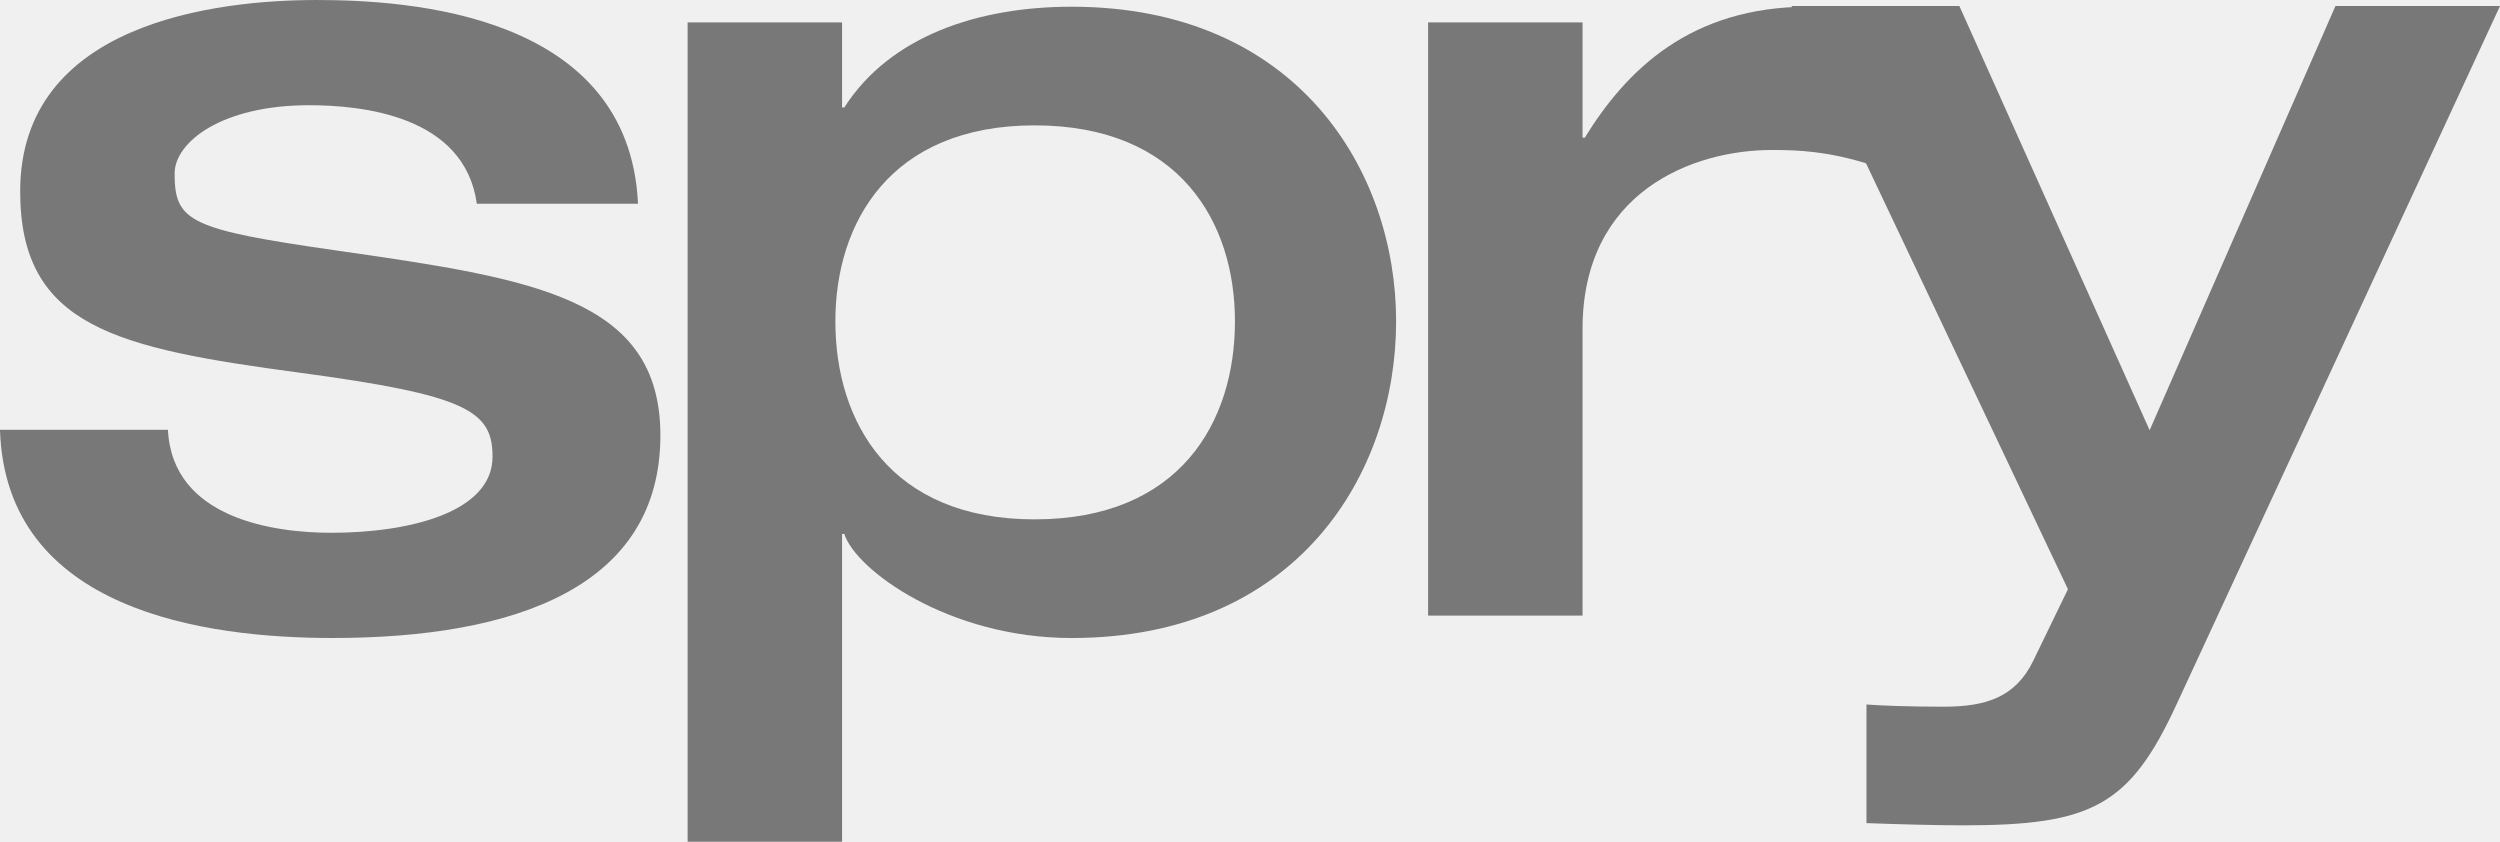
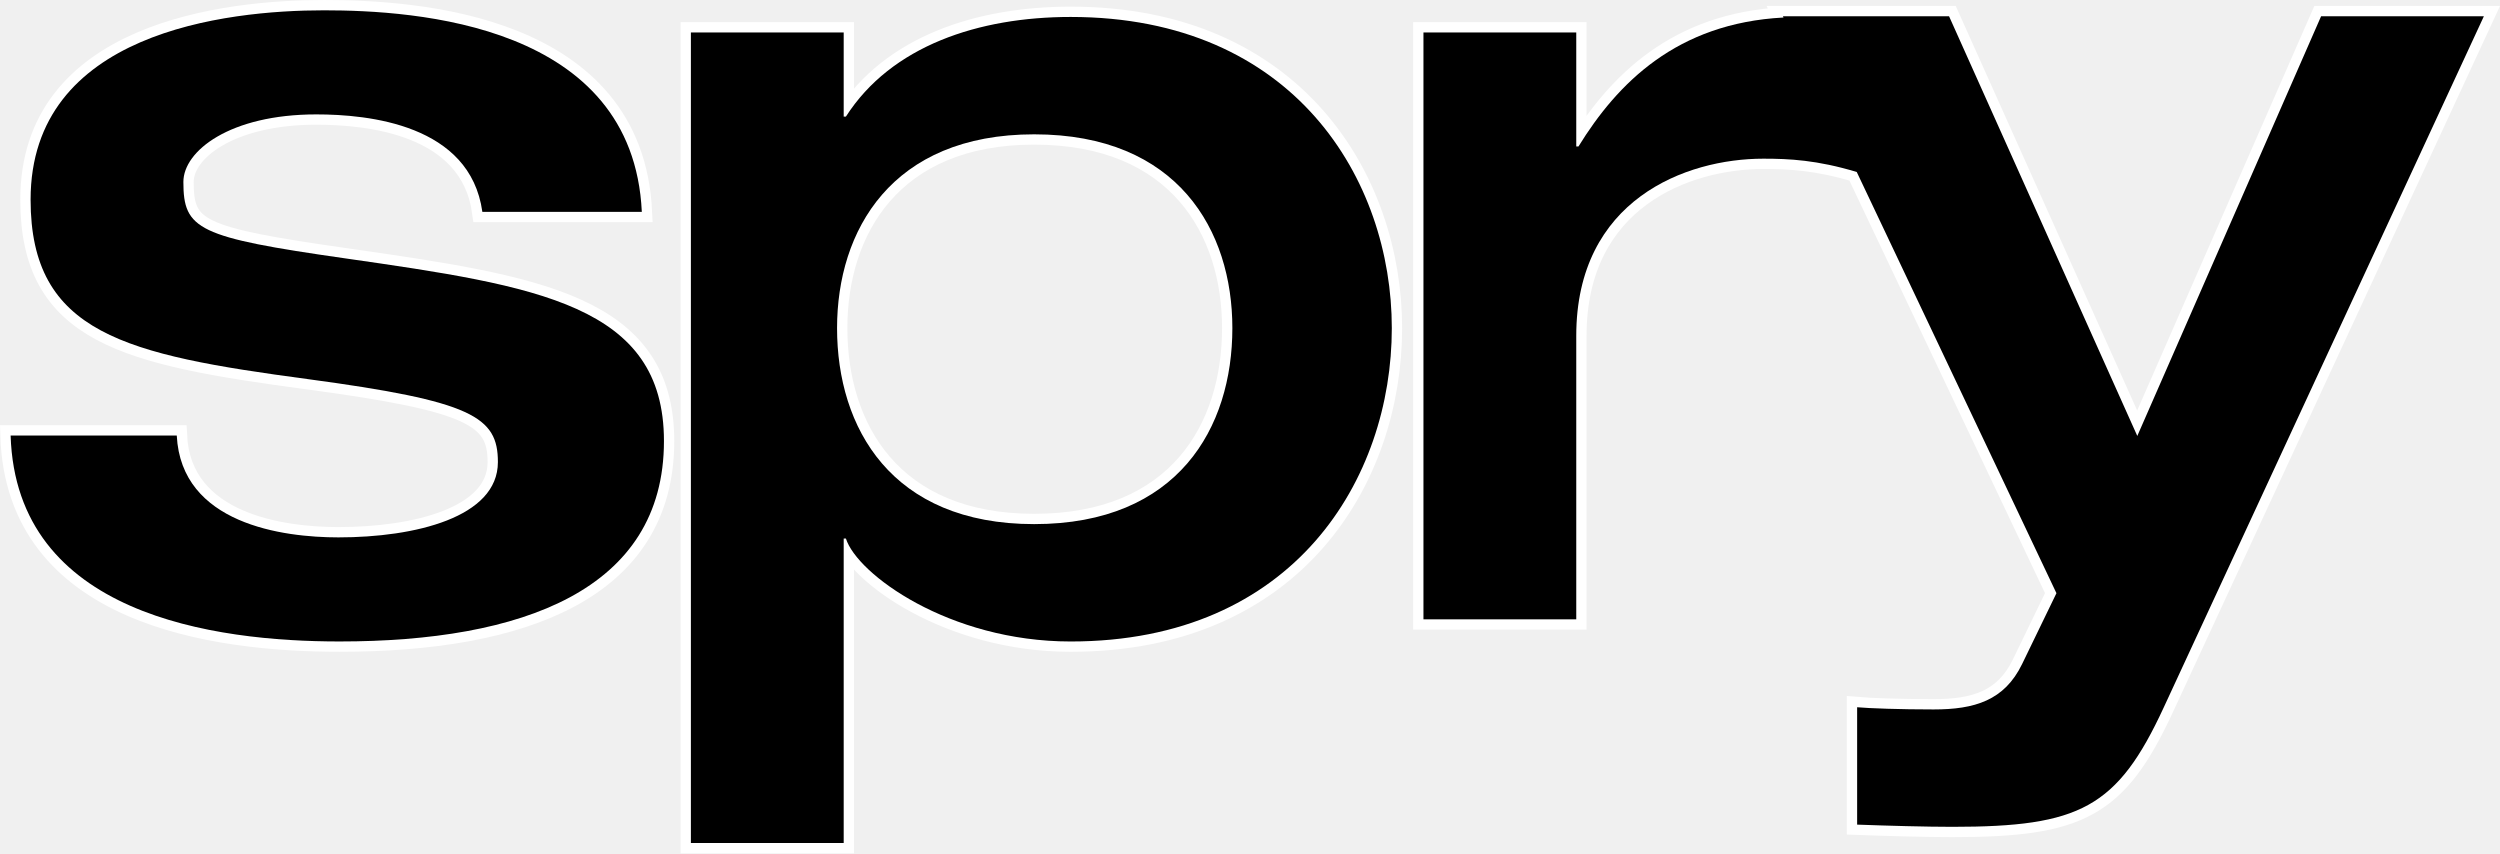
- <svg xmlns="http://www.w3.org/2000/svg" version="1.1" id="svg2" viewBox="0 0 120 40.402" height="40.402" width="120">
+ <svg xmlns="http://www.w3.org/2000/svg" version="1.1" id="svg2" viewBox="0 0 121.298 41.402" height="41.402" width="121.298">
  <defs id="defs4" />
-   <g style="opacity:0.5" transform="translate(-311.0473,-769.9564)" id="layer1">
-     <path d="m 311.047,790.587 c 0.269,8.704 9.886,9.993 15.957,9.993 8.811,0 15.742,-2.471 15.742,-9.724 0,-6.608 -6.125,-7.522 -15.473,-8.865 -7.146,-1.021 -7.844,-1.397 -7.844,-3.707 0,-1.504 2.256,-3.277 6.447,-3.277 2.525,0 7.468,0.484 8.059,4.728 l 7.737,0 c -0.43,-9.133 -11.014,-9.778 -15.419,-9.778 -4.782,0 -14.237,1.075 -14.237,9.187 0,6.501 4.62,7.522 13.432,8.704 8.005,1.075 9.241,1.827 9.241,4.029 0,2.686 -4.029,3.653 -7.737,3.653 -2.686,0 -7.629,-0.645 -7.844,-4.943 l -8.059,0 z" style="font-style:normal;font-variant:normal;font-weight:500;font-stretch:expanded;font-size:53.726px;line-height:125%;font-family:'Helvetica Neue LT Std';-inkscape-font-specification:'Helvetica Neue LT Std, Medium Expanded';text-align:start;letter-spacing:-3.283px;word-spacing:0px;writing-mode:lr-tb;text-anchor:start;fill:#000000;fill-opacity:1;stroke:none;stroke-width:1px;stroke-linecap:butt;stroke-linejoin:miter;stroke-opacity:1" id="path4191" />
-     <path d="m 360.708,775.974 c 6.984,0 9.617,4.674 9.617,9.402 0,4.835 -2.633,9.51 -9.617,9.51 -6.931,0 -9.563,-4.674 -9.563,-9.51 0,-4.728 2.633,-9.402 9.563,-9.402 z m -16.655,34.385 7.414,0 0,-14.775 0.107,0 c 0.537,1.719 4.997,4.997 10.906,4.997 10.853,0 15.581,-7.898 15.581,-15.205 0,-7.199 -4.728,-15.097 -15.581,-15.097 -4.459,0 -8.704,1.397 -10.906,4.835 l -0.107,0 0,-4.083 -7.414,0 0,39.328 z" style="font-style:normal;font-variant:normal;font-weight:500;font-stretch:expanded;font-size:53.726px;line-height:125%;font-family:'Helvetica Neue LT Std';-inkscape-font-specification:'Helvetica Neue LT Std, Medium Expanded';text-align:start;letter-spacing:-3.283px;word-spacing:0px;writing-mode:lr-tb;text-anchor:start;fill:#000000;fill-opacity:1;stroke:none;stroke-width:1px;stroke-linecap:butt;stroke-linejoin:miter;stroke-opacity:1" id="path4193" />
-     <path d="m 379.595,799.506 7.414,0 0,-13.754 c 0,-6.608 5.319,-8.596 9.08,-8.596 1.289,0 2.686,0.054 4.728,0.698 l 0,-7.307 c -0.967,-0.161 -1.827,-0.269 -2.955,-0.269 -5.695,0 -8.757,3.062 -10.745,6.286 l -0.107,0 0,-5.534 -7.414,0 0,28.475 z" style="font-style:normal;font-weight:normal;font-size:medium;line-height:125%;font-family:sans-serif;letter-spacing:-3.88px;word-spacing:0px;fill:#000000;fill-opacity:1;stroke:none;stroke-width:1px;stroke-linecap:butt;stroke-linejoin:miter;stroke-opacity:1" id="path4195" />
-     <path d="m 410.309,798.237 -1.666,3.438 c -0.86,1.773 -2.31,2.203 -4.298,2.203 -1.612,0 -3.116,-0.054 -3.707,-0.107 l 0,5.695 c 1.451,0.054 3.385,0.107 4.62,0.107 6.179,0 8.005,-0.913 10.262,-5.802 l 15.527,-33.525 -7.898,0 -8.919,20.362 -9.133,-20.362 -8.059,0 13.27,27.991 z" style="font-style:normal;font-weight:normal;font-size:medium;line-height:125%;font-family:sans-serif;letter-spacing:-3.88px;word-spacing:0px;fill:#000000;fill-opacity:1;stroke:none;stroke-width:1px;stroke-linecap:butt;stroke-linejoin:miter;stroke-opacity:1" id="path4197" />
+   <g transform="translate(0.5156701,0.5)" style="display:inline" id="layer2">
+     <g style="opacity:1;fill:none;fill-opacity:1;stroke:#ffffff;stroke-width:1;stroke-miterlimit:4;stroke-dasharray:none;stroke-opacity:1" id="g4137-8" transform="translate(-311.0473,-769.9564)">
+       <path id="path4191-1" style="font-style:normal;font-variant:normal;font-weight:500;font-stretch:expanded;font-size:53.726px;line-height:125%;font-family:'Helvetica Neue LT Std';-inkscape-font-specification:'Helvetica Neue LT Std, Medium Expanded';text-align:start;letter-spacing:-3.283px;word-spacing:0px;writing-mode:lr-tb;text-anchor:start;fill:none;fill-opacity:1;stroke:#ffffff;stroke-width:1;stroke-linecap:butt;stroke-linejoin:miter;stroke-miterlimit:4;stroke-dasharray:none;stroke-opacity:1" d="m 311.047,790.587 c 0.269,8.704 9.886,9.993 15.957,9.993 8.811,0 15.742,-2.471 15.742,-9.724 0,-6.608 -6.125,-7.522 -15.473,-8.865 -7.146,-1.021 -7.844,-1.397 -7.844,-3.707 0,-1.504 2.256,-3.277 6.447,-3.277 2.525,0 7.468,0.484 8.059,4.728 l 7.737,0 c -0.43,-9.133 -11.014,-9.778 -15.419,-9.778 -4.782,0 -14.237,1.075 -14.237,9.187 0,6.501 4.62,7.522 13.432,8.704 8.005,1.075 9.241,1.827 9.241,4.029 0,2.686 -4.029,3.653 -7.737,3.653 -2.686,0 -7.629,-0.645 -7.844,-4.943 l -8.059,0 z" />
+       <path id="path4193-4" style="font-style:normal;font-variant:normal;font-weight:500;font-stretch:expanded;font-size:53.726px;line-height:125%;font-family:'Helvetica Neue LT Std';-inkscape-font-specification:'Helvetica Neue LT Std, Medium Expanded';text-align:start;letter-spacing:-3.283px;word-spacing:0px;writing-mode:lr-tb;text-anchor:start;fill:none;fill-opacity:1;stroke:#ffffff;stroke-width:1;stroke-linecap:butt;stroke-linejoin:miter;stroke-miterlimit:4;stroke-dasharray:none;stroke-opacity:1" d="m 360.708,775.974 c 6.984,0 9.617,4.674 9.617,9.402 0,4.835 -2.633,9.51 -9.617,9.51 -6.931,0 -9.563,-4.674 -9.563,-9.51 0,-4.728 2.633,-9.402 9.563,-9.402 z m -16.655,34.385 7.414,0 0,-14.775 0.107,0 c 0.537,1.719 4.997,4.997 10.906,4.997 10.853,0 15.581,-7.898 15.581,-15.205 0,-7.199 -4.728,-15.097 -15.581,-15.097 -4.459,0 -8.704,1.397 -10.906,4.835 l -0.107,0 0,-4.083 -7.414,0 0,39.328 z" />
+       <path id="path4195-8" transform="translate(311.0473,769.9564)" d="m 85.99,0.289 0.029,0.061 C 80.834,0.623 77.963,3.538 76.07,6.607 l -0.107,0 0,-5.533 -7.414,0 0,28.475 7.414,0 0,-13.754 c 0,-6.608 5.317,-8.596 9.078,-8.596 1.245,0 2.603,0.063 4.531,0.646 l 9.689,20.436 -1.666,3.438 c -0.86,1.773 -2.309,2.203 -4.297,2.203 -1.612,0 -3.116,-0.054 -3.707,-0.107 l 0,5.695 c 1.451,0.054 3.383,0.107 4.619,0.107 6.179,0 8.005,-0.914 10.262,-5.803 L 120,0.289 l -7.898,0 -8.918,20.363 -9.133,-20.363 -8.061,0 z" style="font-style:normal;font-weight:normal;font-size:medium;line-height:125%;font-family:sans-serif;letter-spacing:-3.88px;word-spacing:0px;fill:none;fill-opacity:1;stroke:#ffffff;stroke-width:1;stroke-linecap:butt;stroke-linejoin:miter;stroke-miterlimit:4;stroke-dasharray:none;stroke-opacity:1" />
+     </g>
+   </g>
+   <g style="display:inline;opacity:1" transform="translate(-310.5316,-769.4564)" id="layer1">
+     <g style="opacity:1;fill:#000000;fill-opacity:1;stroke-width:2;stroke-miterlimit:4;stroke-dasharray:none" id="g4137">
+       <path id="path4191" style="font-style:normal;font-variant:normal;font-weight:500;font-stretch:expanded;font-size:53.726px;line-height:125%;font-family:'Helvetica Neue LT Std';-inkscape-font-specification:'Helvetica Neue LT Std, Medium Expanded';text-align:start;letter-spacing:-3.283px;word-spacing:0px;writing-mode:lr-tb;text-anchor:start;fill:#000000;fill-opacity:1;stroke:none;stroke-width:2;stroke-linecap:butt;stroke-linejoin:miter;stroke-miterlimit:4;stroke-dasharray:none;stroke-opacity:1" d="m 311.047,790.587 c 0.269,8.704 9.886,9.993 15.957,9.993 8.811,0 15.742,-2.471 15.742,-9.724 0,-6.608 -6.125,-7.522 -15.473,-8.865 -7.146,-1.021 -7.844,-1.397 -7.844,-3.707 0,-1.504 2.256,-3.277 6.447,-3.277 2.525,0 7.468,0.484 8.059,4.728 l 7.737,0 c -0.43,-9.133 -11.014,-9.778 -15.419,-9.778 -4.782,0 -14.237,1.075 -14.237,9.187 0,6.501 4.62,7.522 13.432,8.704 8.005,1.075 9.241,1.827 9.241,4.029 0,2.686 -4.029,3.653 -7.737,3.653 -2.686,0 -7.629,-0.645 -7.844,-4.943 l -8.059,0 z" />
+       <path id="path4193" style="font-style:normal;font-variant:normal;font-weight:500;font-stretch:expanded;font-size:53.726px;line-height:125%;font-family:'Helvetica Neue LT Std';-inkscape-font-specification:'Helvetica Neue LT Std, Medium Expanded';text-align:start;letter-spacing:-3.283px;word-spacing:0px;writing-mode:lr-tb;text-anchor:start;fill:#000000;fill-opacity:1;stroke:none;stroke-width:2;stroke-linecap:butt;stroke-linejoin:miter;stroke-miterlimit:4;stroke-dasharray:none;stroke-opacity:1" d="m 360.708,775.974 c 6.984,0 9.617,4.674 9.617,9.402 0,4.835 -2.633,9.51 -9.617,9.51 -6.931,0 -9.563,-4.674 -9.563,-9.51 0,-4.728 2.633,-9.402 9.563,-9.402 z m -16.655,34.385 7.414,0 0,-14.775 0.107,0 c 0.537,1.719 4.997,4.997 10.906,4.997 10.853,0 15.581,-7.898 15.581,-15.205 0,-7.199 -4.728,-15.097 -15.581,-15.097 -4.459,0 -8.704,1.397 -10.906,4.835 l -0.107,0 0,-4.083 -7.414,0 0,39.328 z" />
+       <path id="path4195" transform="translate(311.0473,769.9564)" d="m 85.99,0.289 0.029,0.061 C 80.834,0.623 77.963,3.538 76.07,6.607 l -0.107,0 0,-5.533 -7.414,0 0,28.475 7.414,0 0,-13.754 c 0,-6.608 5.317,-8.596 9.078,-8.596 1.245,0 2.603,0.063 4.531,0.646 l 9.689,20.436 -1.666,3.438 c -0.86,1.773 -2.309,2.203 -4.297,2.203 -1.612,0 -3.116,-0.054 -3.707,-0.107 l 0,5.695 c 1.451,0.054 3.383,0.107 4.619,0.107 6.179,0 8.005,-0.914 10.262,-5.803 L 120,0.289 l -7.898,0 -8.918,20.363 -9.133,-20.363 -8.061,0 z" style="font-style:normal;font-weight:normal;font-size:medium;line-height:125%;font-family:sans-serif;letter-spacing:-3.88px;word-spacing:0px;fill:#000000;fill-opacity:1;stroke:none;stroke-width:2;stroke-linecap:butt;stroke-linejoin:miter;stroke-miterlimit:4;stroke-dasharray:none;stroke-opacity:1" />
+     </g>
  </g>
</svg>
